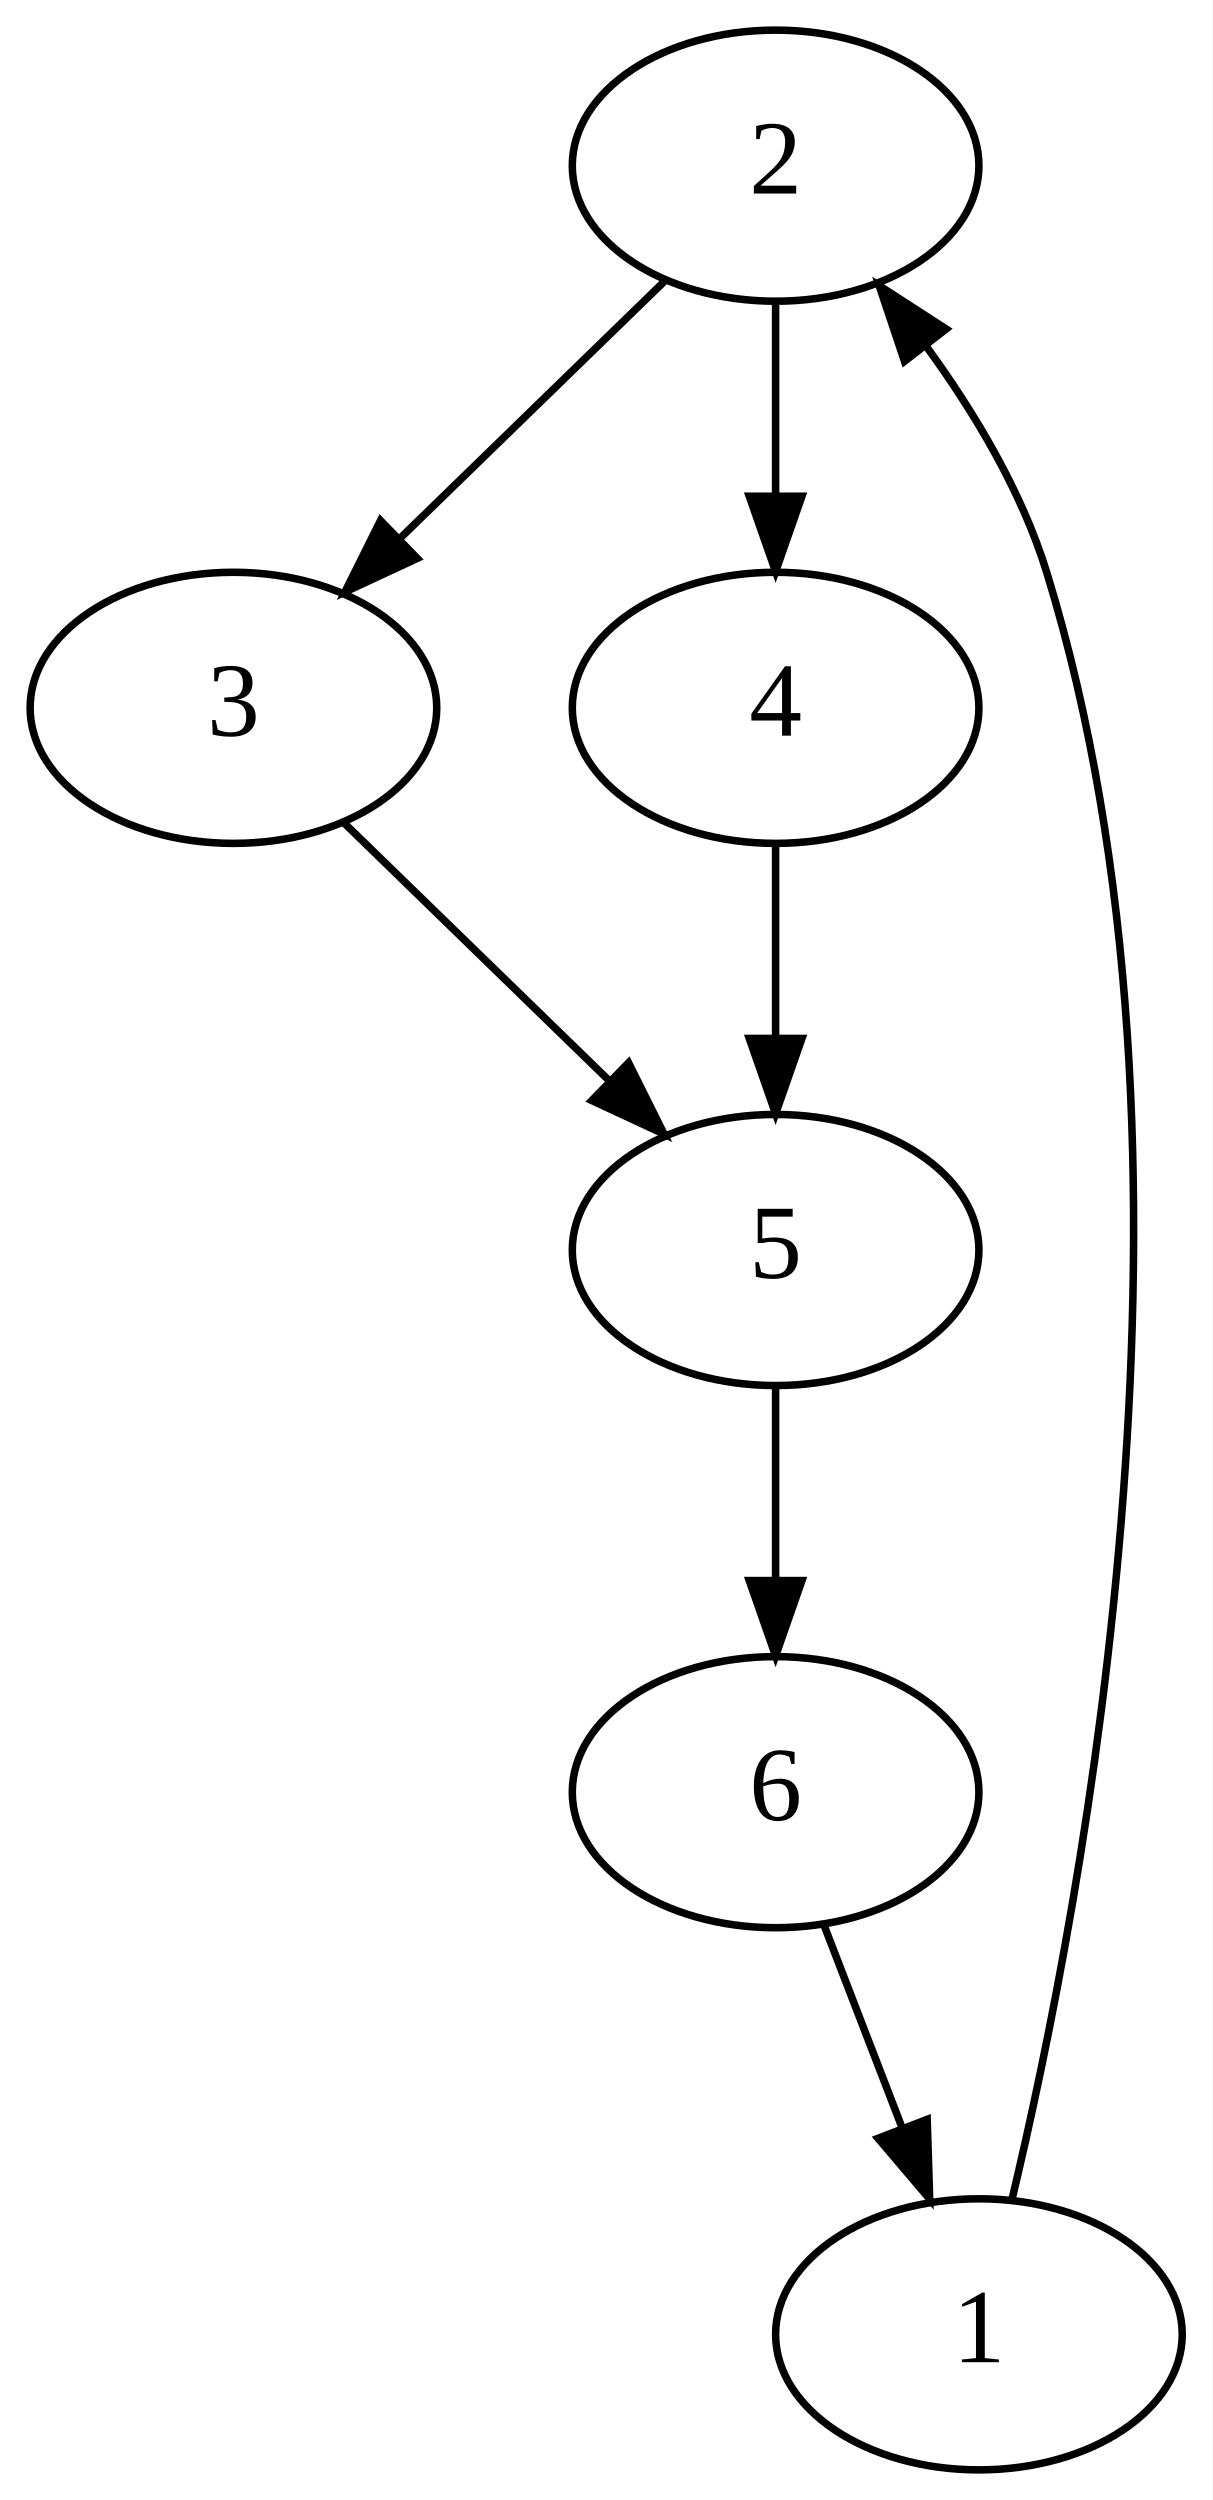
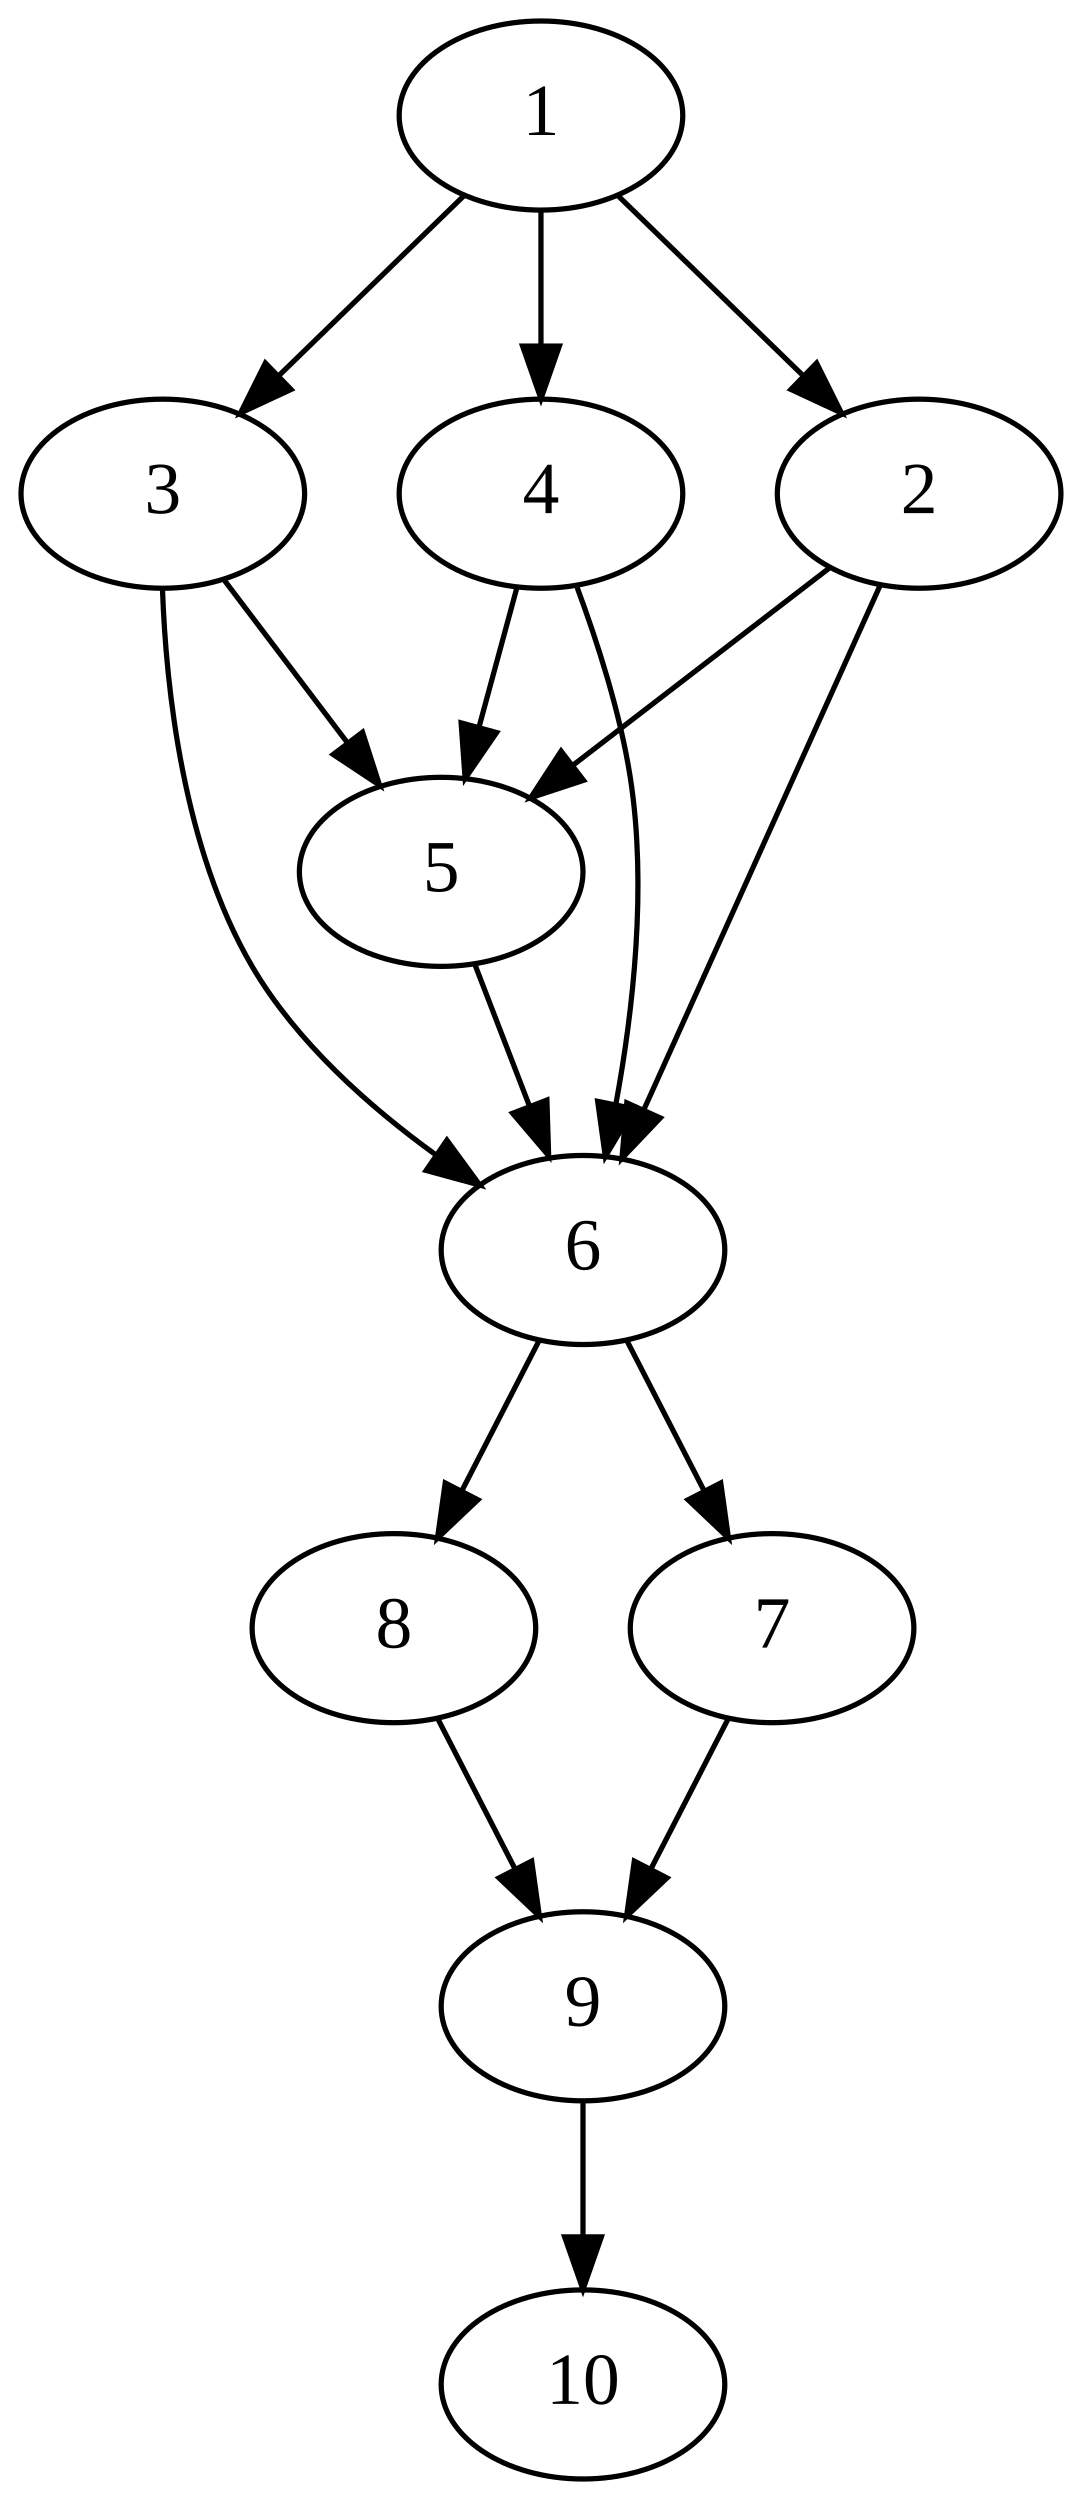
- <svg xmlns="http://www.w3.org/2000/svg" width="161pt" height="332pt" viewBox="0.00 0.00 161.00 332.00">
-   <g id="graph0" class="graph" transform="scale(1 1) rotate(0) translate(4 328)">
-     <polygon fill="white" stroke="transparent" points="-4,4 -4,-328 157,-328 157,4 -4,4" />
+ <svg xmlns="http://www.w3.org/2000/svg" width="206pt" height="476pt" viewBox="0.00 0.00 206.00 476.00">
+   <g id="graph0" class="graph" transform="scale(1 1) rotate(0) translate(4 472)">
+     <polygon fill="white" stroke="transparent" points="-4,4 -4,-472 202,-472 202,4 -4,4" />
    <g id="node1" class="node">
-       <ellipse fill="none" stroke="black" cx="99" cy="-306" rx="27" ry="18" />
-       <text text-anchor="middle" x="99" y="-302.3" font-family="Times New Roman,serif" font-size="14.00">2</text>
+       <ellipse fill="none" stroke="black" cx="27" cy="-378" rx="27" ry="18" />
+       <text text-anchor="middle" x="27" y="-374.3" font-family="Times New Roman,serif" font-size="14.00">3</text>
+     </g>
+     <g id="node4" class="node">
+       <ellipse fill="none" stroke="black" cx="107" cy="-234" rx="27" ry="18" />
+       <text text-anchor="middle" x="107" y="-230.3" font-family="Times New Roman,serif" font-size="14.00">6</text>
+     </g>
+     <g id="edge5" class="edge">
+       <path fill="none" stroke="black" d="M26.94,-359.75C27.61,-340.89 30.88,-310.39 44,-288 52.45,-273.57 66.34,-261.26 78.93,-252.15" />
+       <polygon fill="black" stroke="black" points="81.09,-254.91 87.35,-246.36 77.13,-249.14 81.09,-254.91" />
+     </g>
+     <g id="node6" class="node">
+       <ellipse fill="none" stroke="black" cx="80" cy="-306" rx="27" ry="18" />
+       <text text-anchor="middle" x="80" y="-302.3" font-family="Times New Roman,serif" font-size="14.00">5</text>
+     </g>
+     <g id="edge4" class="edge">
+       <path fill="none" stroke="black" d="M38.76,-361.46C45.62,-352.4 54.42,-340.79 62.12,-330.61" />
+       <polygon fill="black" stroke="black" points="65.02,-332.58 68.27,-322.49 59.44,-328.35 65.02,-332.58" />
    </g>
    <g id="node2" class="node">
-       <ellipse fill="none" stroke="black" cx="27" cy="-234" rx="27" ry="18" />
-       <text text-anchor="middle" x="27" y="-230.3" font-family="Times New Roman,serif" font-size="14.00">3</text>
+       <ellipse fill="none" stroke="black" cx="71" cy="-162" rx="27" ry="18" />
+       <text text-anchor="middle" x="71" y="-158.3" font-family="Times New Roman,serif" font-size="14.00">8</text>
    </g>
-     <g id="edge4" class="edge">
-       <path fill="none" stroke="black" d="M84.43,-290.83C74.25,-280.94 60.48,-267.55 48.97,-256.36" />
-       <polygon fill="black" stroke="black" points="51.41,-253.85 41.8,-249.38 46.53,-258.87 51.41,-253.85" />
+     <g id="node8" class="node">
+       <ellipse fill="none" stroke="black" cx="107" cy="-90" rx="27" ry="18" />
+       <text text-anchor="middle" x="107" y="-86.3" font-family="Times New Roman,serif" font-size="14.00">9</text>
    </g>
-     <g id="node6" class="node">
-       <ellipse fill="none" stroke="black" cx="99" cy="-234" rx="27" ry="18" />
-       <text text-anchor="middle" x="99" y="-230.3" font-family="Times New Roman,serif" font-size="14.00">4</text>
+     <g id="edge9" class="edge">
+       <path fill="none" stroke="black" d="M79.35,-144.76C83.71,-136.28 89.15,-125.71 94.04,-116.2" />
+       <polygon fill="black" stroke="black" points="97.23,-117.64 98.7,-107.15 91.01,-114.44 97.23,-117.64" />
+     </g>
+     <g id="node3" class="node">
+       <ellipse fill="none" stroke="black" cx="107" cy="-18" rx="27" ry="18" />
+       <text text-anchor="middle" x="107" y="-14.3" font-family="Times New Roman,serif" font-size="14.00">10</text>
+     </g>
+     <g id="edge12" class="edge">
+       <path fill="none" stroke="black" d="M98.65,-216.76C94.29,-208.28 88.85,-197.71 83.96,-188.2" />
+       <polygon fill="black" stroke="black" points="86.99,-186.44 79.3,-179.15 80.77,-189.64 86.99,-186.44" />
+     </g>
+     <g id="node5" class="node">
+       <ellipse fill="none" stroke="black" cx="143" cy="-162" rx="27" ry="18" />
+       <text text-anchor="middle" x="143" y="-158.3" font-family="Times New Roman,serif" font-size="14.00">7</text>
+     </g>
+     <g id="edge13" class="edge">
+       <path fill="none" stroke="black" d="M115.35,-216.76C119.71,-208.28 125.15,-197.71 130.04,-188.2" />
+       <polygon fill="black" stroke="black" points="133.23,-189.64 134.7,-179.15 127.01,-186.44 133.23,-189.64" />
+     </g>
+     <g id="edge11" class="edge">
+       <path fill="none" stroke="black" d="M134.65,-144.76C130.29,-136.28 124.85,-125.71 119.96,-116.2" />
+       <polygon fill="black" stroke="black" points="122.99,-114.44 115.3,-107.15 116.77,-117.64 122.99,-114.44" />
+     </g>
+     <g id="edge8" class="edge">
+       <path fill="none" stroke="black" d="M86.4,-288.41C89.51,-280.34 93.33,-270.43 96.83,-261.35" />
+       <polygon fill="black" stroke="black" points="100.13,-262.55 100.46,-251.96 93.6,-260.03 100.13,-262.55" />
+     </g>
+     <g id="node7" class="node">
+       <ellipse fill="none" stroke="black" cx="99" cy="-450" rx="27" ry="18" />
+       <text text-anchor="middle" x="99" y="-446.3" font-family="Times New Roman,serif" font-size="14.00">1</text>
    </g>
    <g id="edge3" class="edge">
-       <path fill="none" stroke="black" d="M99,-287.7C99,-279.98 99,-270.71 99,-262.11" />
-       <polygon fill="black" stroke="black" points="102.5,-262.1 99,-252.1 95.5,-262.1 102.5,-262.1" />
+       <path fill="none" stroke="black" d="M84.43,-434.83C74.25,-424.94 60.48,-411.55 48.97,-400.36" />
+       <polygon fill="black" stroke="black" points="51.41,-397.85 41.8,-393.38 46.53,-402.87 51.41,-397.85" />
    </g>
-     <g id="node3" class="node">
-       <ellipse fill="none" stroke="black" cx="99" cy="-162" rx="27" ry="18" />
-       <text text-anchor="middle" x="99" y="-158.3" font-family="Times New Roman,serif" font-size="14.00">5</text>
+     <g id="node9" class="node">
+       <ellipse fill="none" stroke="black" cx="99" cy="-378" rx="27" ry="18" />
+       <text text-anchor="middle" x="99" y="-374.3" font-family="Times New Roman,serif" font-size="14.00">4</text>
+     </g>
+     <g id="edge1" class="edge">
+       <path fill="none" stroke="black" d="M99,-431.7C99,-423.98 99,-414.71 99,-406.11" />
+       <polygon fill="black" stroke="black" points="102.5,-406.1 99,-396.1 95.5,-406.1 102.5,-406.1" />
+     </g>
+     <g id="node10" class="node">
+       <ellipse fill="none" stroke="black" cx="171" cy="-378" rx="27" ry="18" />
+       <text text-anchor="middle" x="171" y="-374.3" font-family="Times New Roman,serif" font-size="14.00">2</text>
+     </g>
+     <g id="edge2" class="edge">
+       <path fill="none" stroke="black" d="M113.57,-434.83C123.75,-424.94 137.52,-411.55 149.03,-400.36" />
+       <polygon fill="black" stroke="black" points="151.47,-402.87 156.2,-393.38 146.59,-397.85 151.47,-402.87" />
+     </g>
+     <g id="edge10" class="edge">
+       <path fill="none" stroke="black" d="M107,-71.7C107,-63.98 107,-54.71 107,-46.11" />
+       <polygon fill="black" stroke="black" points="110.5,-46.1 107,-36.1 103.5,-46.1 110.5,-46.1" />
+     </g>
+     <g id="edge7" class="edge">
+       <path fill="none" stroke="black" d="M105.89,-360.14C109.7,-349.88 114.06,-336.41 116,-324 119.24,-303.29 116.56,-279.67 113.3,-261.98" />
+       <polygon fill="black" stroke="black" points="116.66,-260.91 111.25,-251.8 109.8,-262.3 116.66,-260.91" />
    </g>
    <g id="edge6" class="edge">
-       <path fill="none" stroke="black" d="M41.57,-218.83C51.75,-208.94 65.52,-195.55 77.03,-184.36" />
-       <polygon fill="black" stroke="black" points="79.47,-186.87 84.2,-177.38 74.59,-181.85 79.47,-186.87" />
+       <path fill="none" stroke="black" d="M94.4,-360.05C92.25,-352.14 89.65,-342.54 87.24,-333.69" />
+       <polygon fill="black" stroke="black" points="90.55,-332.52 84.56,-323.79 83.8,-334.36 90.55,-332.52" />
    </g>
-     <g id="node5" class="node">
-       <ellipse fill="none" stroke="black" cx="99" cy="-90" rx="27" ry="18" />
-       <text text-anchor="middle" x="99" y="-86.3" font-family="Times New Roman,serif" font-size="14.00">6</text>
+     <g id="edge15" class="edge">
+       <path fill="none" stroke="black" d="M163.53,-360.43C152.5,-335.96 131.75,-289.91 118.69,-260.94" />
+       <polygon fill="black" stroke="black" points="121.72,-259.14 114.42,-251.46 115.34,-262.02 121.72,-259.14" />
    </g>
-     <g id="edge1" class="edge">
-       <path fill="none" stroke="black" d="M99,-143.7C99,-135.98 99,-126.71 99,-118.11" />
-       <polygon fill="black" stroke="black" points="102.5,-118.1 99,-108.1 95.5,-118.1 102.5,-118.1" />
-     </g>
-     <g id="node4" class="node">
-       <ellipse fill="none" stroke="black" cx="126" cy="-18" rx="27" ry="18" />
-       <text text-anchor="middle" x="126" y="-14.3" font-family="Times New Roman,serif" font-size="14.00">1</text>
-     </g>
-     <g id="edge2" class="edge">
-       <path fill="none" stroke="black" d="M130.38,-35.87C139.73,-74.94 158.92,-174.23 135,-252 131.71,-262.69 125.46,-273.15 119.07,-281.92" />
-       <polygon fill="black" stroke="black" points="116.12,-280.02 112.75,-290.07 121.65,-284.31 116.12,-280.02" />
-     </g>
-     <g id="edge7" class="edge">
-       <path fill="none" stroke="black" d="M105.4,-72.41C108.51,-64.34 112.33,-54.43 115.83,-45.35" />
-       <polygon fill="black" stroke="black" points="119.13,-46.55 119.46,-35.96 112.6,-44.03 119.13,-46.55" />
-     </g>
-     <g id="edge5" class="edge">
-       <path fill="none" stroke="black" d="M99,-215.7C99,-207.98 99,-198.71 99,-190.11" />
-       <polygon fill="black" stroke="black" points="102.5,-190.1 99,-180.1 95.5,-190.1 102.5,-190.1" />
+     <g id="edge14" class="edge">
+       <path fill="none" stroke="black" d="M153.88,-363.83C140.16,-353.27 120.69,-338.3 105.18,-326.37" />
+       <polygon fill="black" stroke="black" points="107.1,-323.43 97.04,-320.11 102.83,-328.98 107.1,-323.43" />
    </g>
  </g>
</svg>
